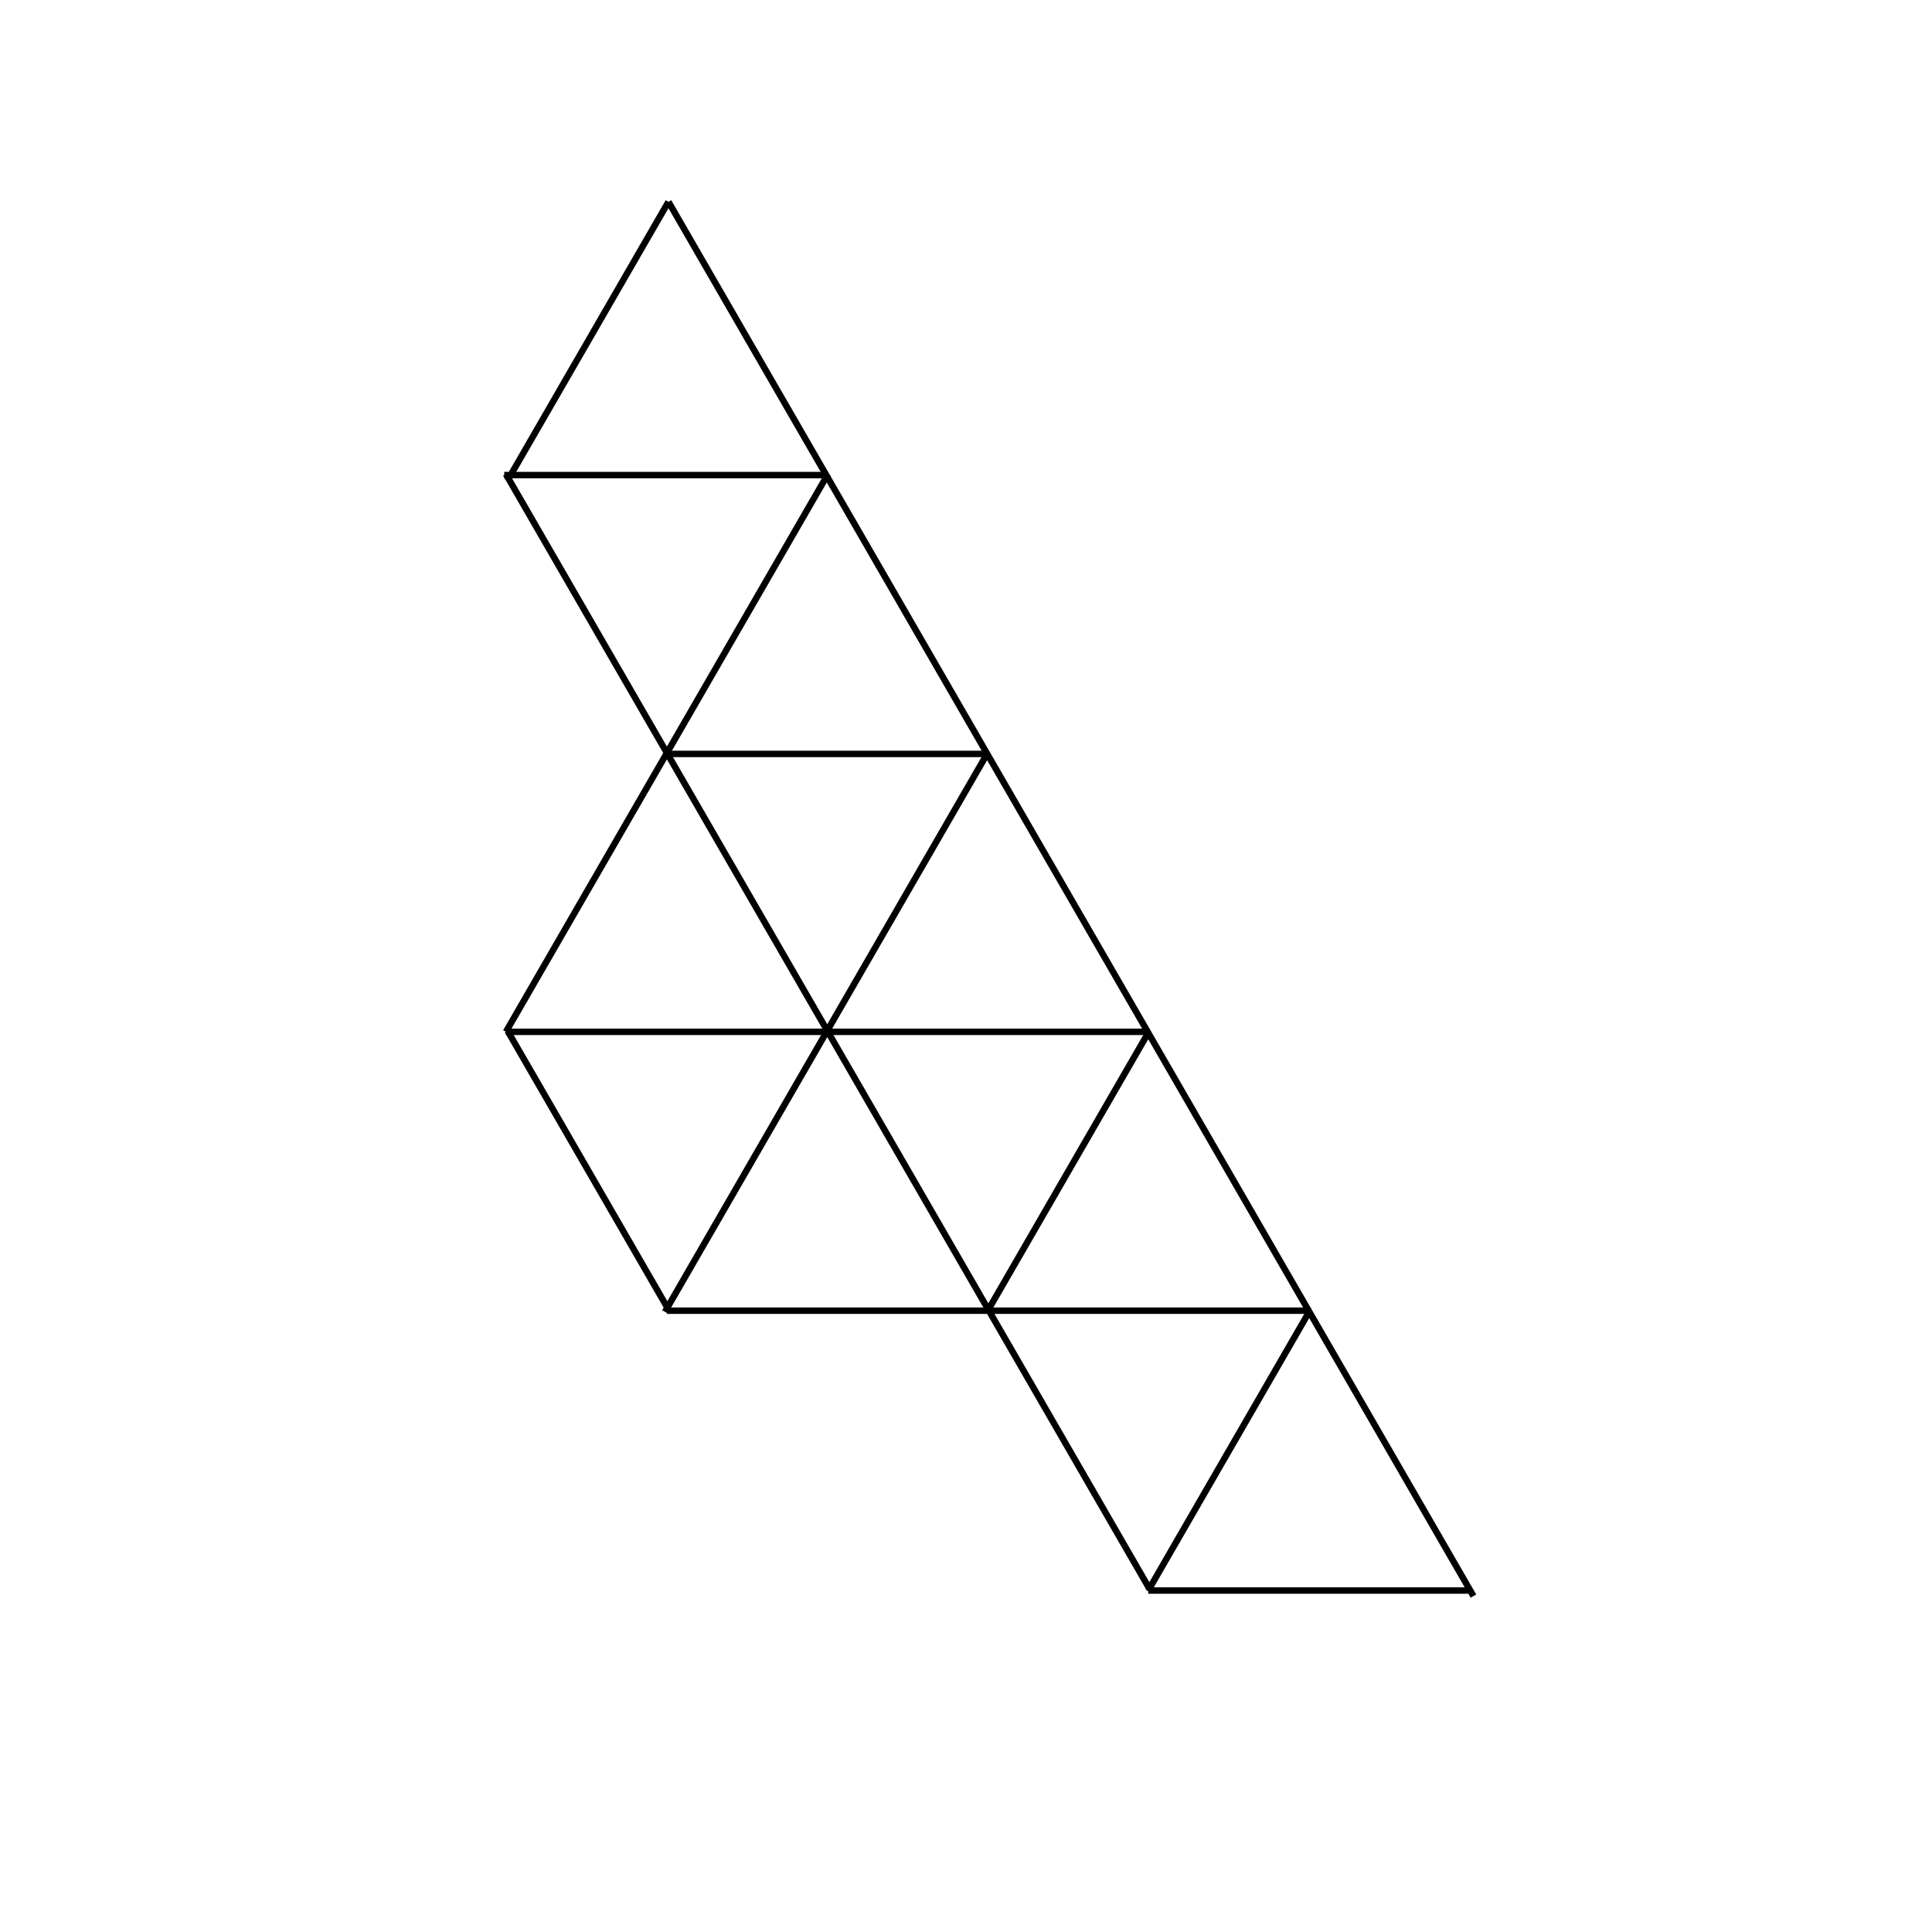
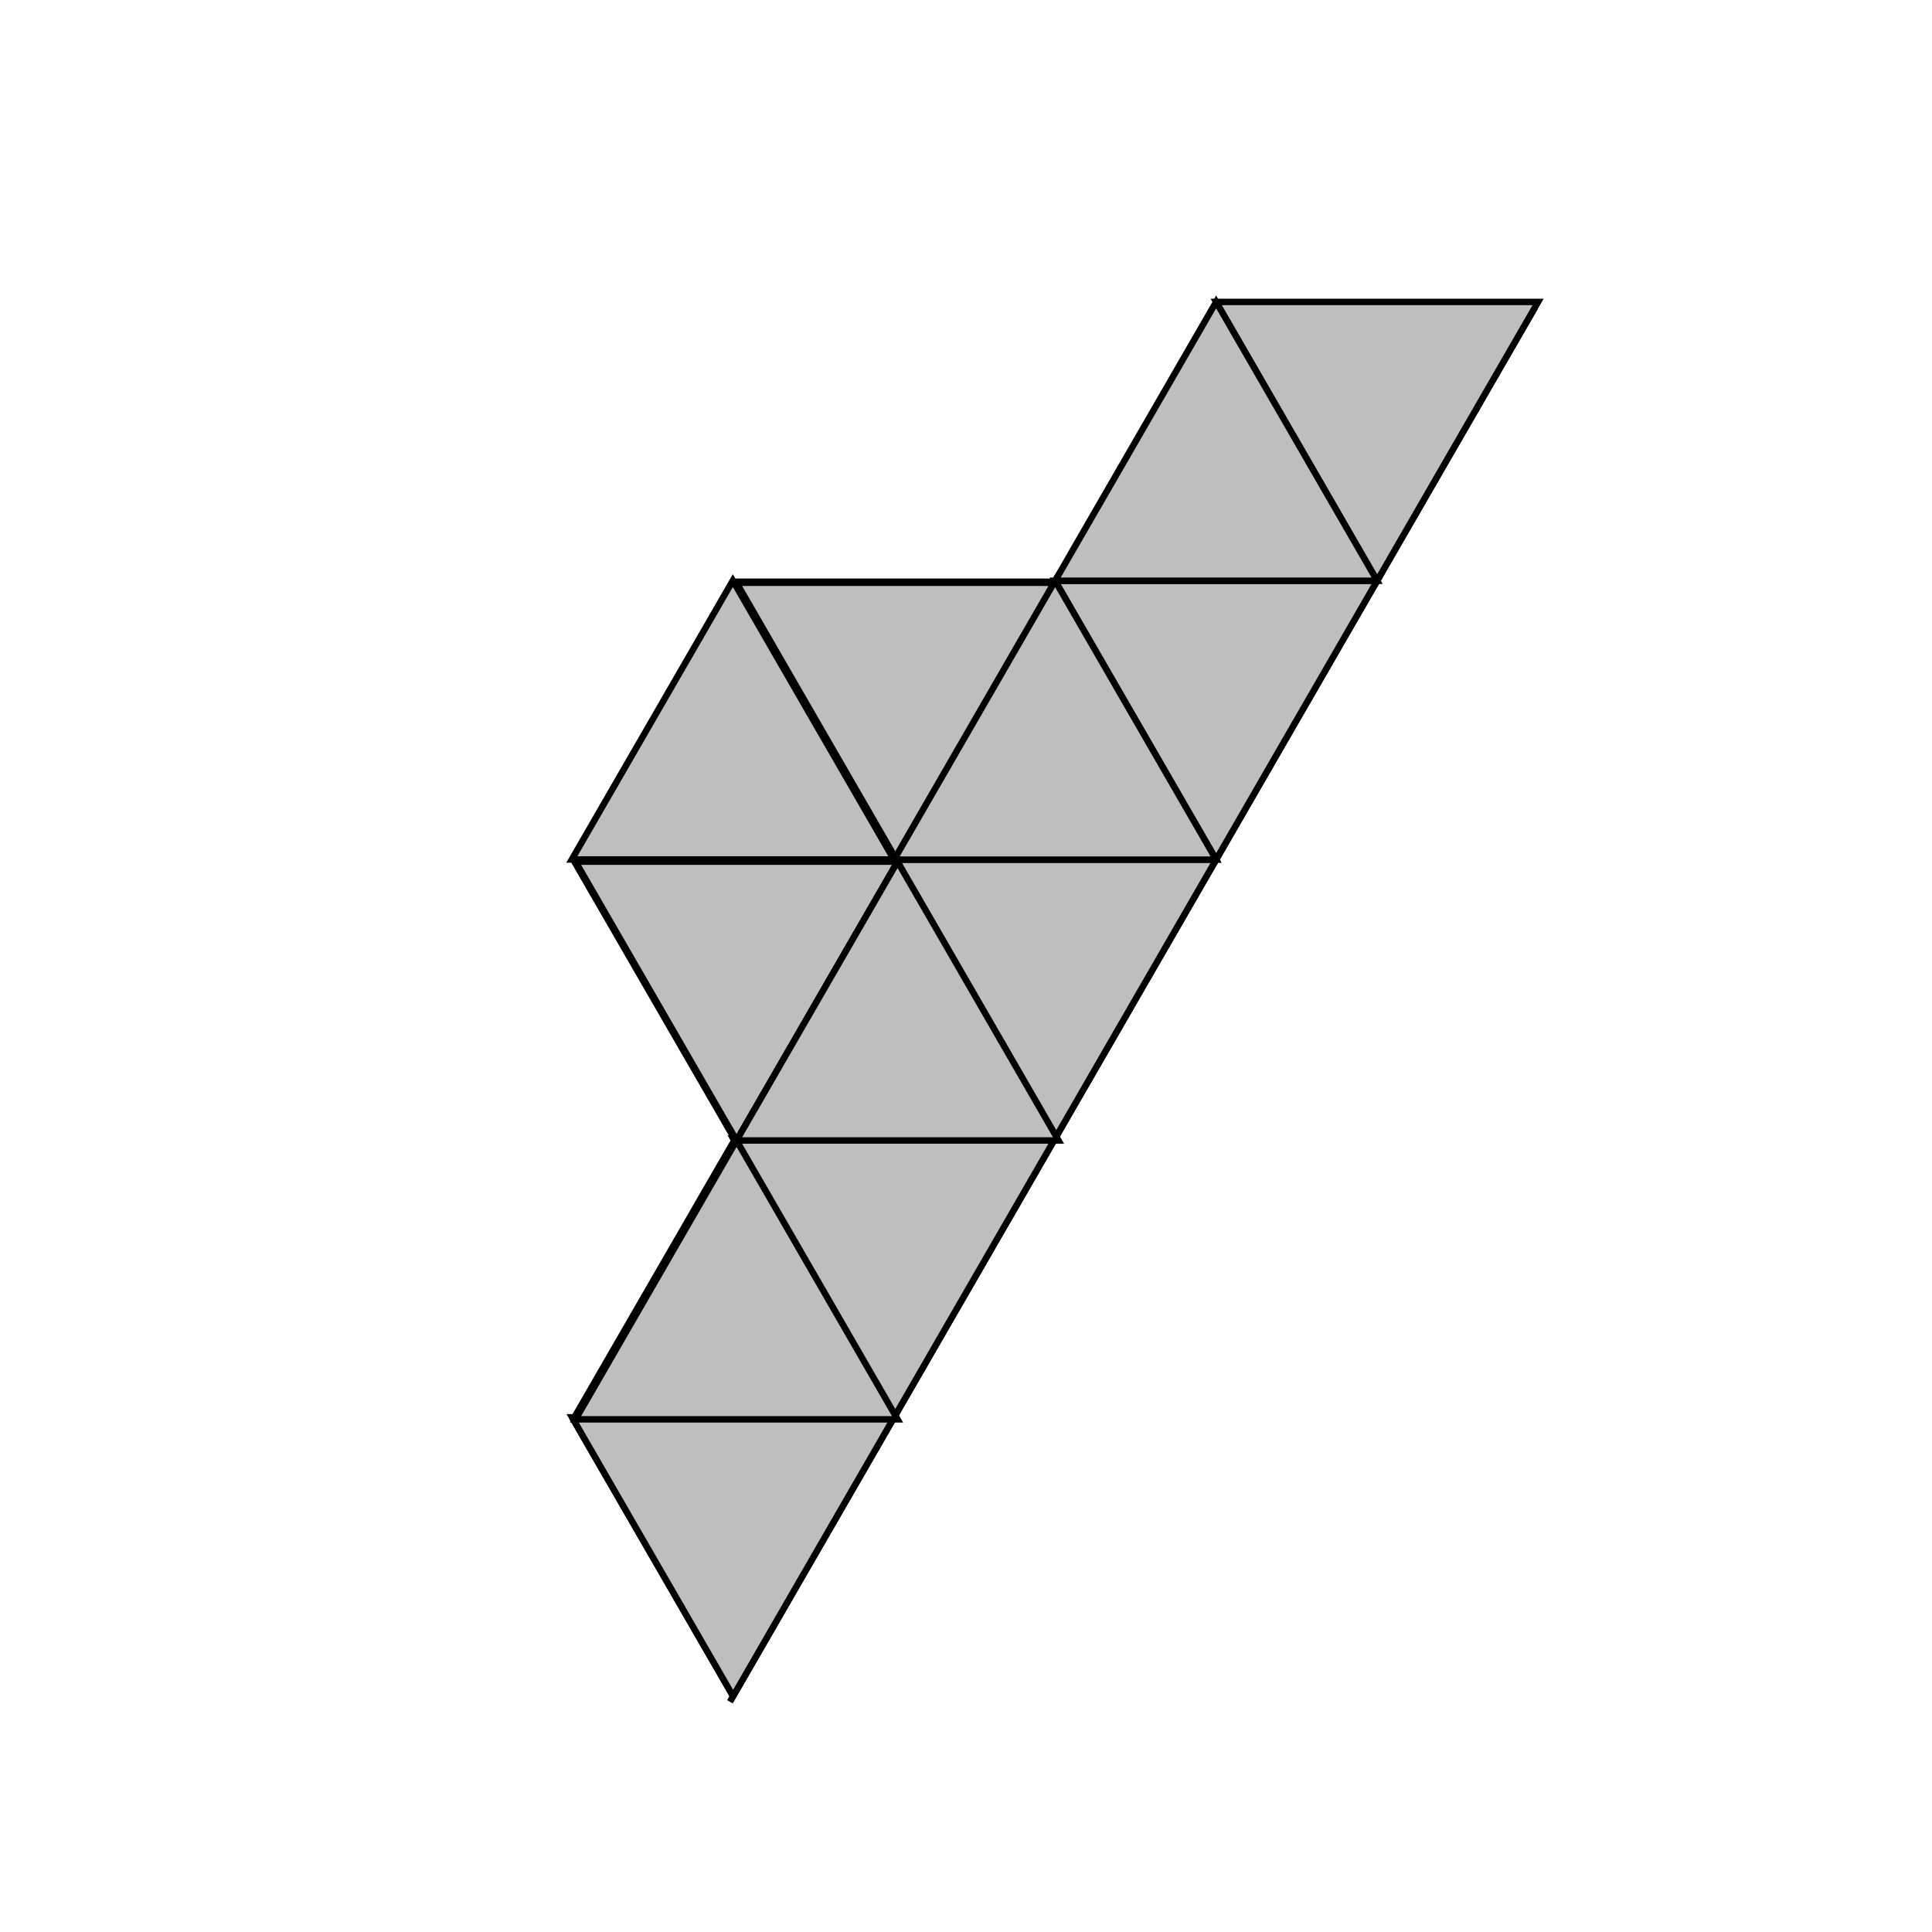
<svg xmlns="http://www.w3.org/2000/svg" version="1.1" id="Layer_1" x="0px" y="0px" width="300px" height="300px" viewBox="0 0 300 300" enable-background="new 0 0 300 300" xml:space="preserve">
  <g>
-     <line fill="none" stroke="#000000" stroke-miterlimit="10" x1="228.797" y1="247.842" x2="103.797" y2="31.335" />
-     <line fill="none" stroke="#000000" stroke-miterlimit="10" x1="178.558" y1="246.825" x2="78.558" y2="73.621" />
-     <line fill="none" stroke="#000000" stroke-miterlimit="10" x1="103.818" y1="203.373" x2="78.818" y2="160.072" />
-     <line fill="none" stroke="#000000" stroke-miterlimit="10" x1="228.297" y1="246.976" x2="178.297" y2="246.976" />
-     <line fill="none" stroke="#000000" stroke-miterlimit="10" x1="203.559" y1="203.523" x2="103.558" y2="203.523" />
-     <line fill="none" stroke="#000000" stroke-miterlimit="10" x1="178.559" y1="160.222" x2="78.559" y2="160.222" />
-     <line fill="none" stroke="#000000" stroke-miterlimit="10" x1="153.251" y1="117.097" x2="103.252" y2="203.7" />
-     <line fill="none" stroke="#000000" stroke-miterlimit="10" x1="128.559" y1="73.617" x2="78.559" y2="160.221" />
-     <line fill="none" stroke="#000000" stroke-miterlimit="10" x1="103.797" y1="31.335" x2="78.797" y2="74.637" />
-     <line fill="none" stroke="#000000" stroke-miterlimit="10" x1="178.297" y1="160.373" x2="153.297" y2="203.674" />
-     <line fill="none" stroke="#000000" stroke-miterlimit="10" x1="203.299" y1="203.674" x2="178.299" y2="246.975" />
-     <line fill="none" stroke="#000000" stroke-miterlimit="10" x1="153.299" y1="117.07" x2="103.299" y2="117.07" />
-     <line fill="none" stroke="#000000" stroke-miterlimit="10" x1="128.298" y1="73.769" x2="78.298" y2="73.769" />
+     <g>
+       <line fill="#BCBEC0" stroke="#000000" stroke-miterlimit="10" x1="113.338" y1="264.252" x2="238.338" y2="47.747" />
+       <line fill="#BCBEC0" stroke="#000000" stroke-miterlimit="10" x1="89.099" y1="220.236" x2="189.099" y2="47.032" />
+       <line fill="#BCBEC0" stroke="#000000" stroke-miterlimit="10" x1="89.359" y1="133.785" x2="114.359" y2="90.483" />
+       <line fill="#BCBEC0" stroke="#000000" stroke-miterlimit="10" x1="113.837" y1="263.387" x2="88.837" y2="220.086" />
+       <line fill="#BCBEC0" stroke="#000000" stroke-miterlimit="10" x1="139.1" y1="220.236" x2="89.099" y2="133.635" />
+       <line fill="#BCBEC0" stroke="#000000" stroke-miterlimit="10" x1="164.1" y1="176.936" x2="114.1" y2="90.333" />
+       <line fill="#BCBEC0" stroke="#000000" stroke-miterlimit="10" x1="188.793" y1="133.457" x2="88.793" y2="133.458" />
+       <line fill="#BCBEC0" stroke="#000000" stroke-miterlimit="10" x1="214.102" y1="90.333" x2="114.1" y2="90.333" />
+       <line fill="#BCBEC0" stroke="#000000" stroke-miterlimit="10" x1="238.338" y1="47.747" x2="188.337" y2="47.748" />
+       <line fill="#BCBEC0" stroke="#000000" stroke-miterlimit="10" x1="163.838" y1="176.785" x2="113.837" y2="176.785" />
+       <line fill="#BCBEC0" stroke="#000000" stroke-miterlimit="10" x1="138.839" y1="220.088" x2="88.84" y2="220.088" />
+       <line fill="#BCBEC0" stroke="#000000" stroke-miterlimit="10" x1="188.84" y1="133.485" x2="163.841" y2="90.183" />
+       <line fill="#BCBEC0" stroke="#000000" stroke-miterlimit="10" x1="213.84" y1="90.184" x2="188.84" y2="46.881" />
+     </g>
+     <polygon fill="#BCBEC0" stroke="#000000" stroke-miterlimit="10" points="113.837,263.387 88.838,220.086 138.837,220.086  " />
+     <polygon fill="#BCBEC0" stroke="#000000" stroke-miterlimit="10" points="163.837,176.783 138.838,133.483 188.837,133.483  " />
+     <polygon fill="#BCBEC0" stroke="#000000" stroke-miterlimit="10" points="139.373,133.792 114.373,90.491 164.373,90.491  " />
+     <polygon fill="#BCBEC0" stroke="#000000" stroke-miterlimit="10" points="138.837,220.086 113.838,176.785 163.838,176.785  " />
+     <polygon fill="#BCBEC0" stroke="#000000" stroke-miterlimit="10" points="188.837,133.483 163.838,90.182 213.837,90.182  " />
+     <polygon fill="#BCBEC0" stroke="#000000" stroke-miterlimit="10" points="114.373,177.094 89.373,133.793 139.373,133.793  " />
+     <polygon fill="#BCBEC0" stroke="#000000" stroke-miterlimit="10" points="213.837,90.183 188.838,46.881 238.837,46.88  " />
+     <polygon fill="#BCBEC0" stroke="#000000" stroke-miterlimit="10" points="188.842,46.881 213.841,90.182 163.842,90.182  " />
+     <polygon fill="#BCBEC0" stroke="#000000" stroke-miterlimit="10" points="113.794,90.157 138.793,133.458 88.794,133.458  " />
+     <polygon fill="#BCBEC0" stroke="#000000" stroke-miterlimit="10" points="163.841,90.184 188.841,133.485 138.841,133.485  " />
+     <polygon fill="#BCBEC0" stroke="#000000" stroke-miterlimit="10" points="139.373,133.792 164.372,177.094 114.373,177.094  " />
+     <polygon fill="#BCBEC0" stroke="#000000" stroke-miterlimit="10" points="114.373,177.094 139.372,220.395 89.373,220.395  " />
  </g>
</svg>
